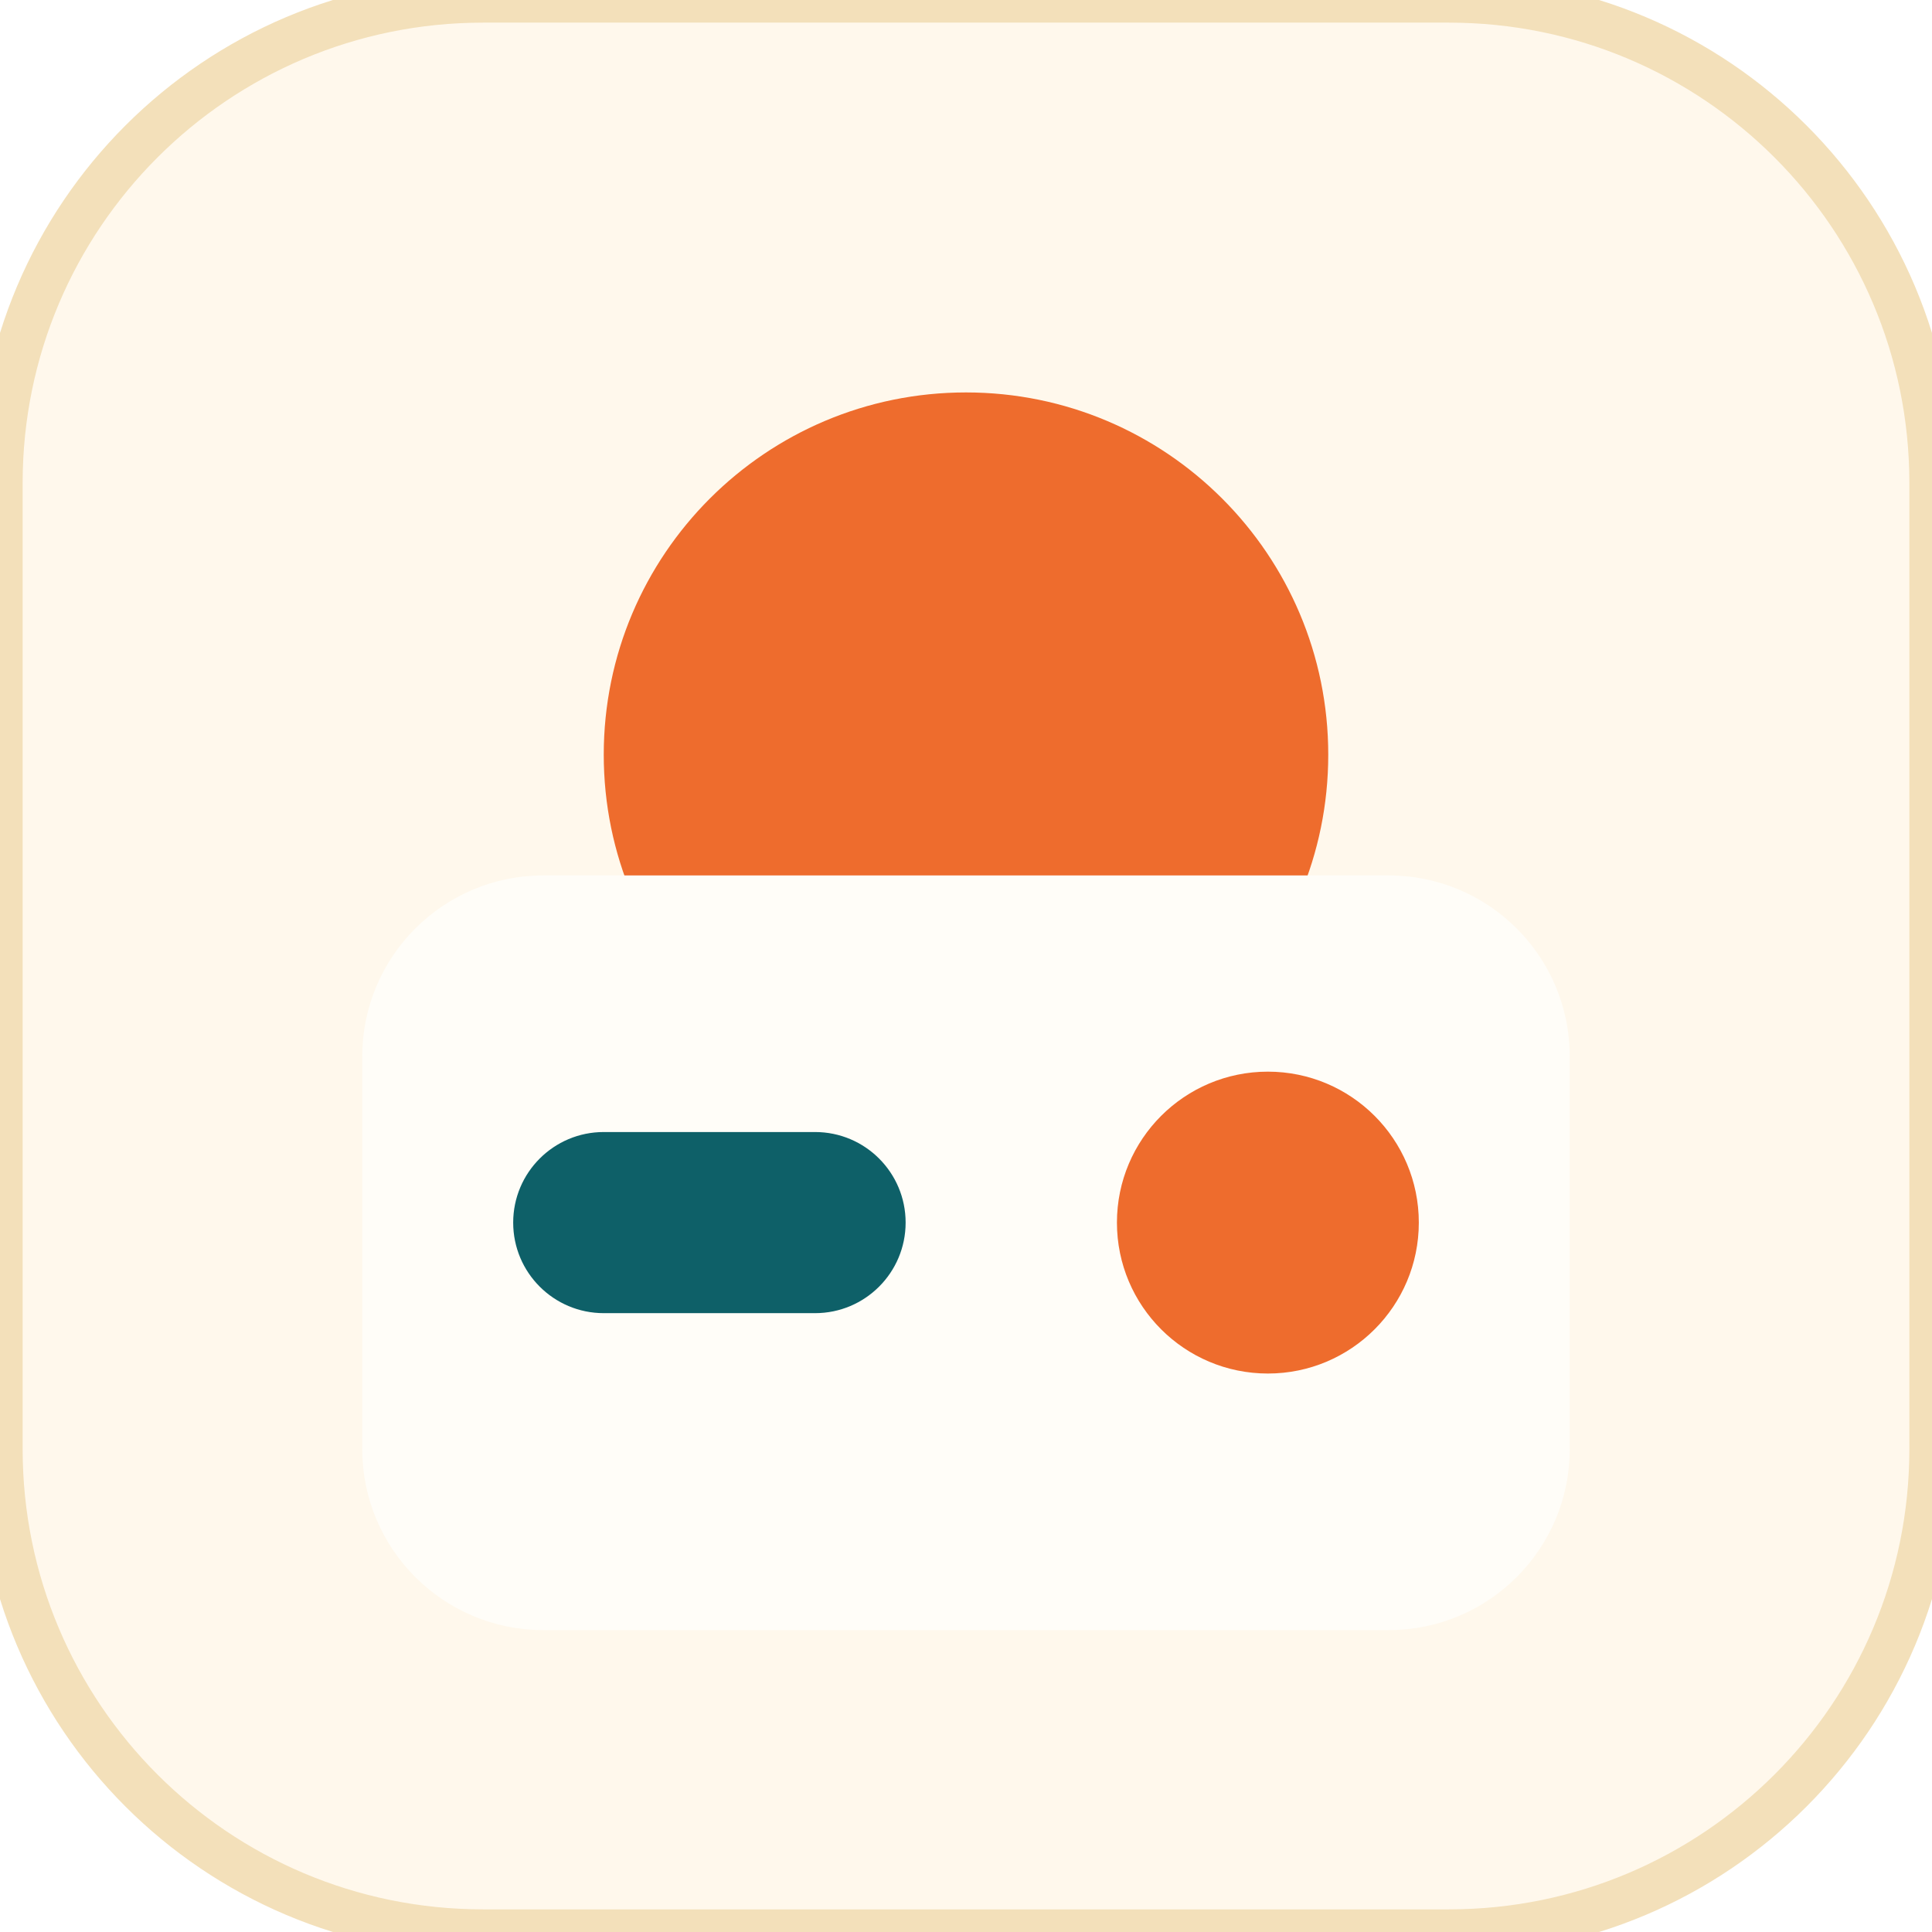
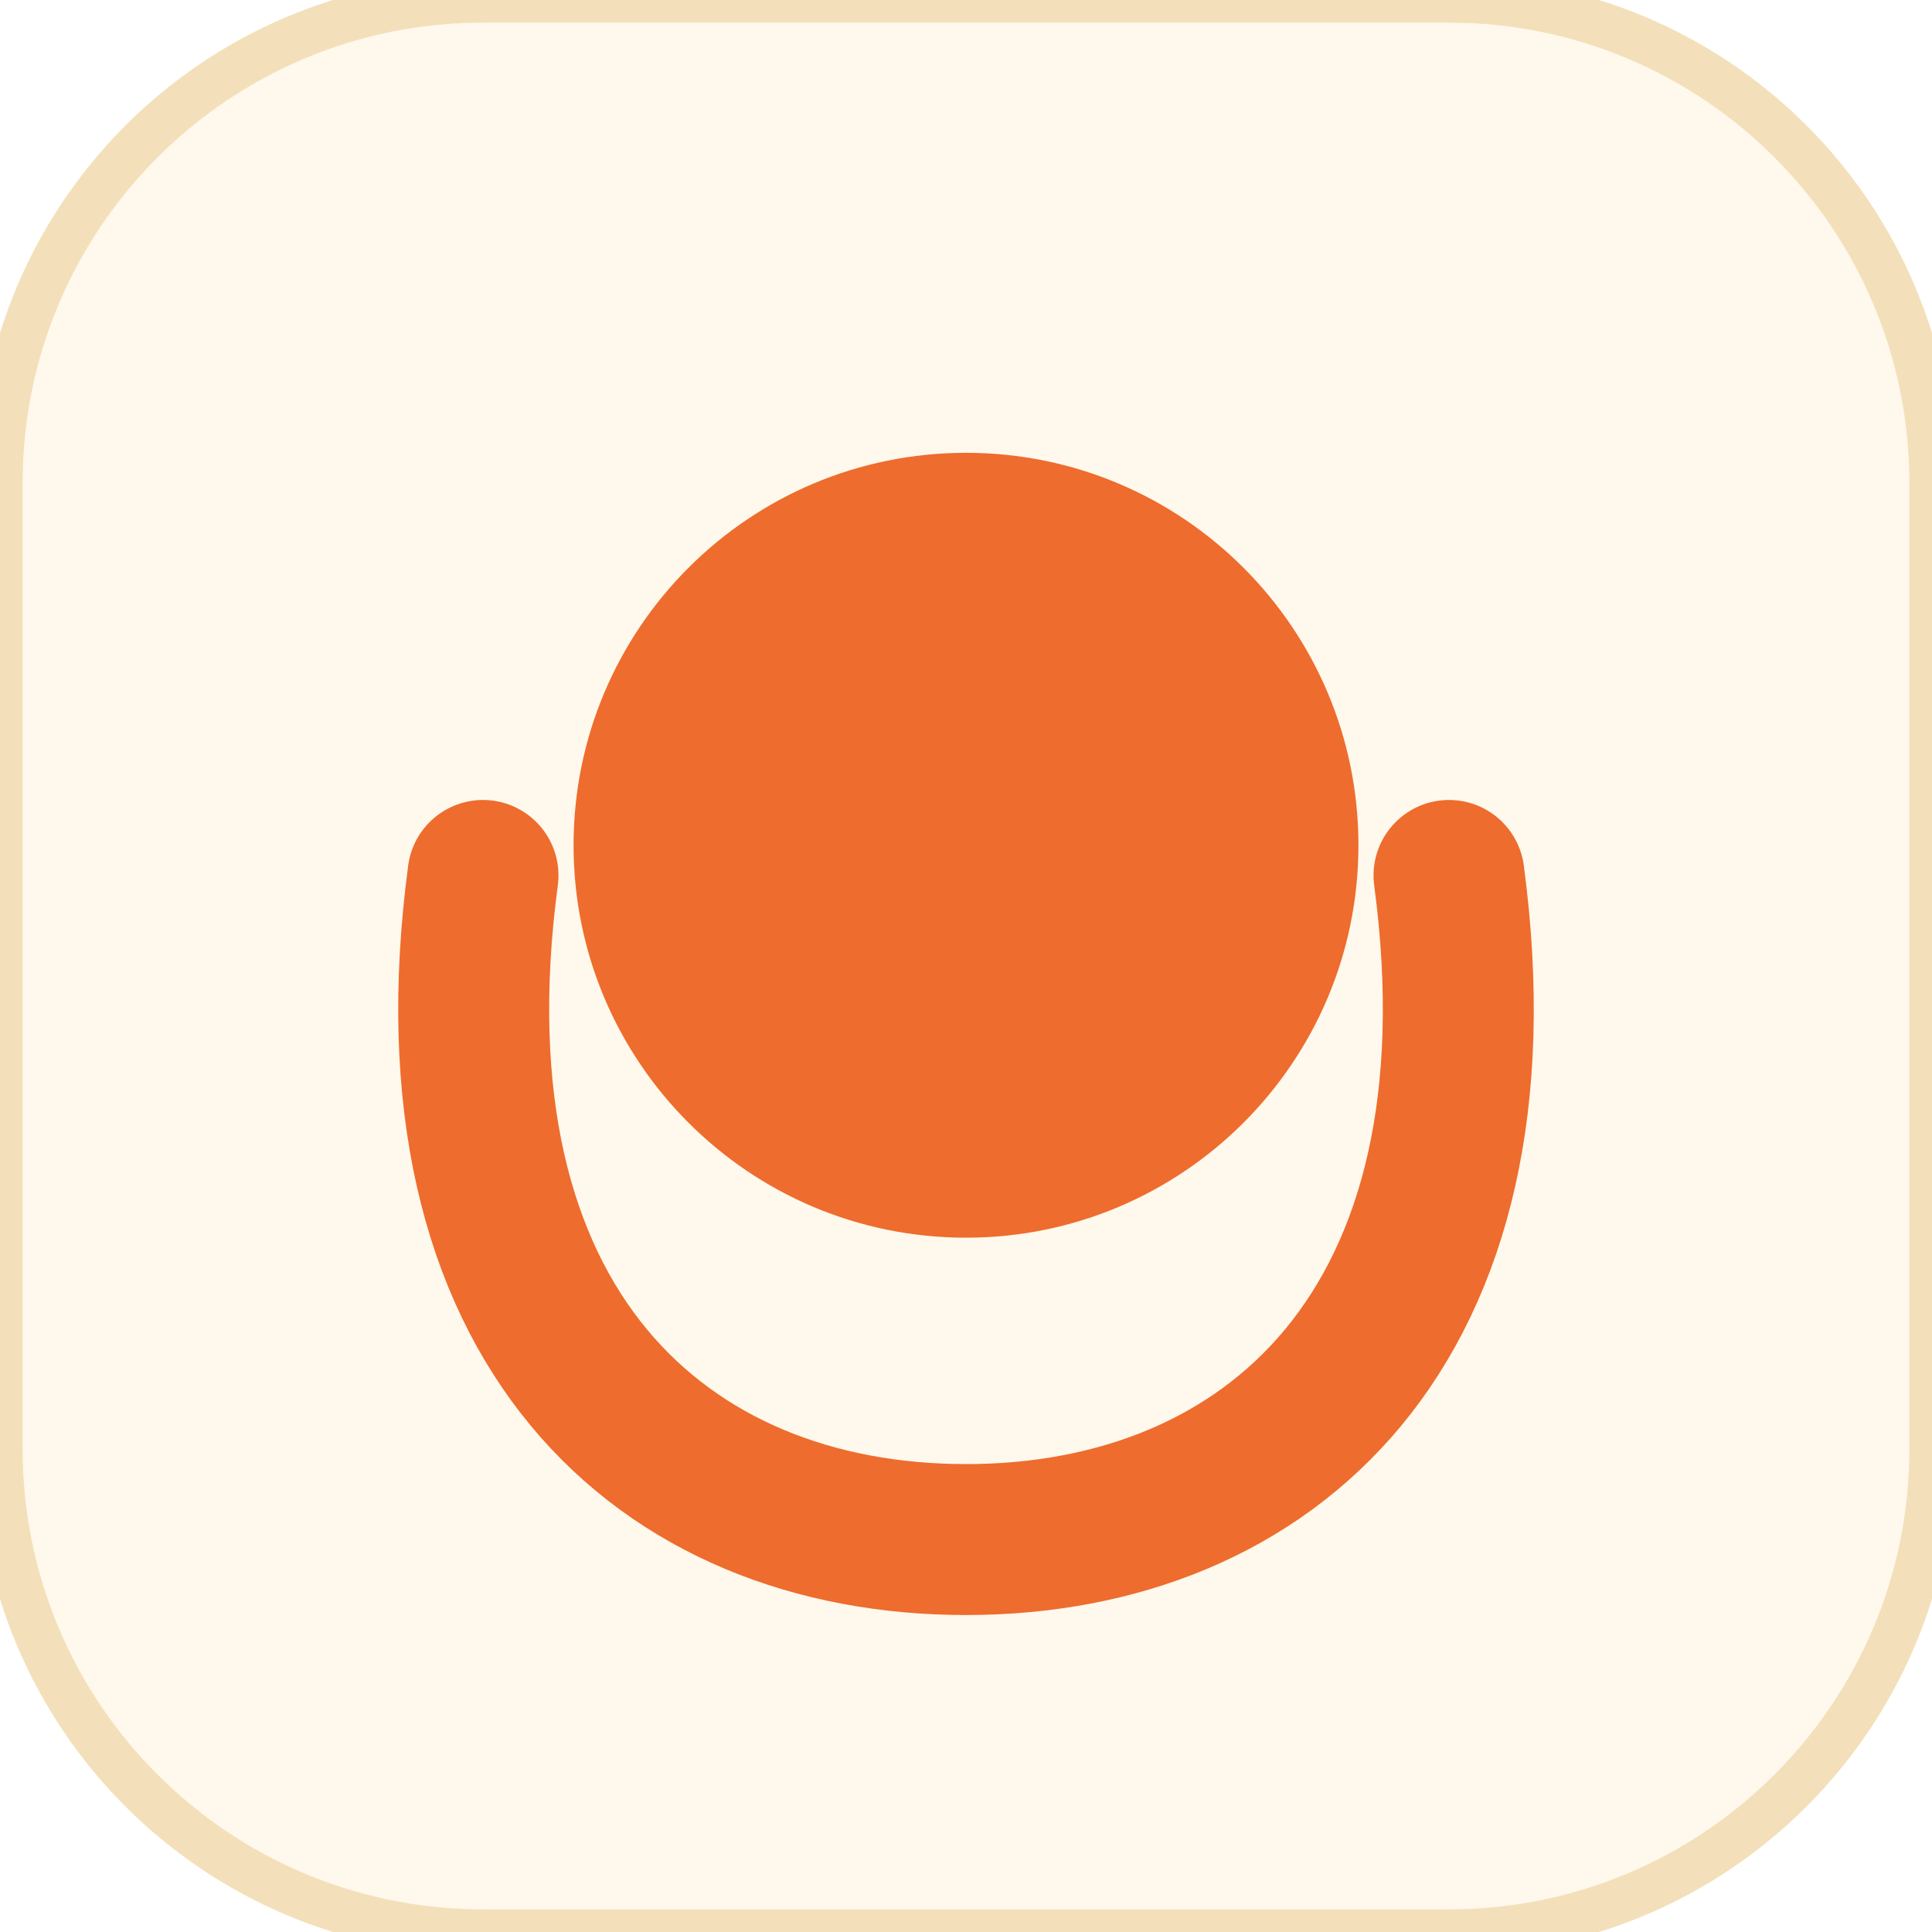
<svg xmlns="http://www.w3.org/2000/svg" viewBox="0 0 128 128" width="128" height="128" role="img" aria-label="暖龄 EasyView">
  <rect width="128" height="128" rx="32" fill="#FFF8EC" stroke="#F3E0BA" stroke-width="3" />
-   <circle cx="64" cy="50" r="24" fill="#EE6C2D" />
-   <rect x="24" y="58" width="80" height="50" rx="12" fill="#FFFDF8" />
-   <rect x="34" y="75" width="26" height="12" rx="6" fill="#0E6068" />
-   <circle cx="84" cy="81" r="10" fill="#EE6C2D" />
+   <circle cx="64" cy="56" r="26" fill="#EE6C2D" />
+   <path d="M32 58 C28 88 44 102 64 102 C84 102 100 88 96 58" fill="none" stroke="#EE6C2D" stroke-width="10" stroke-linecap="round" />
</svg>
